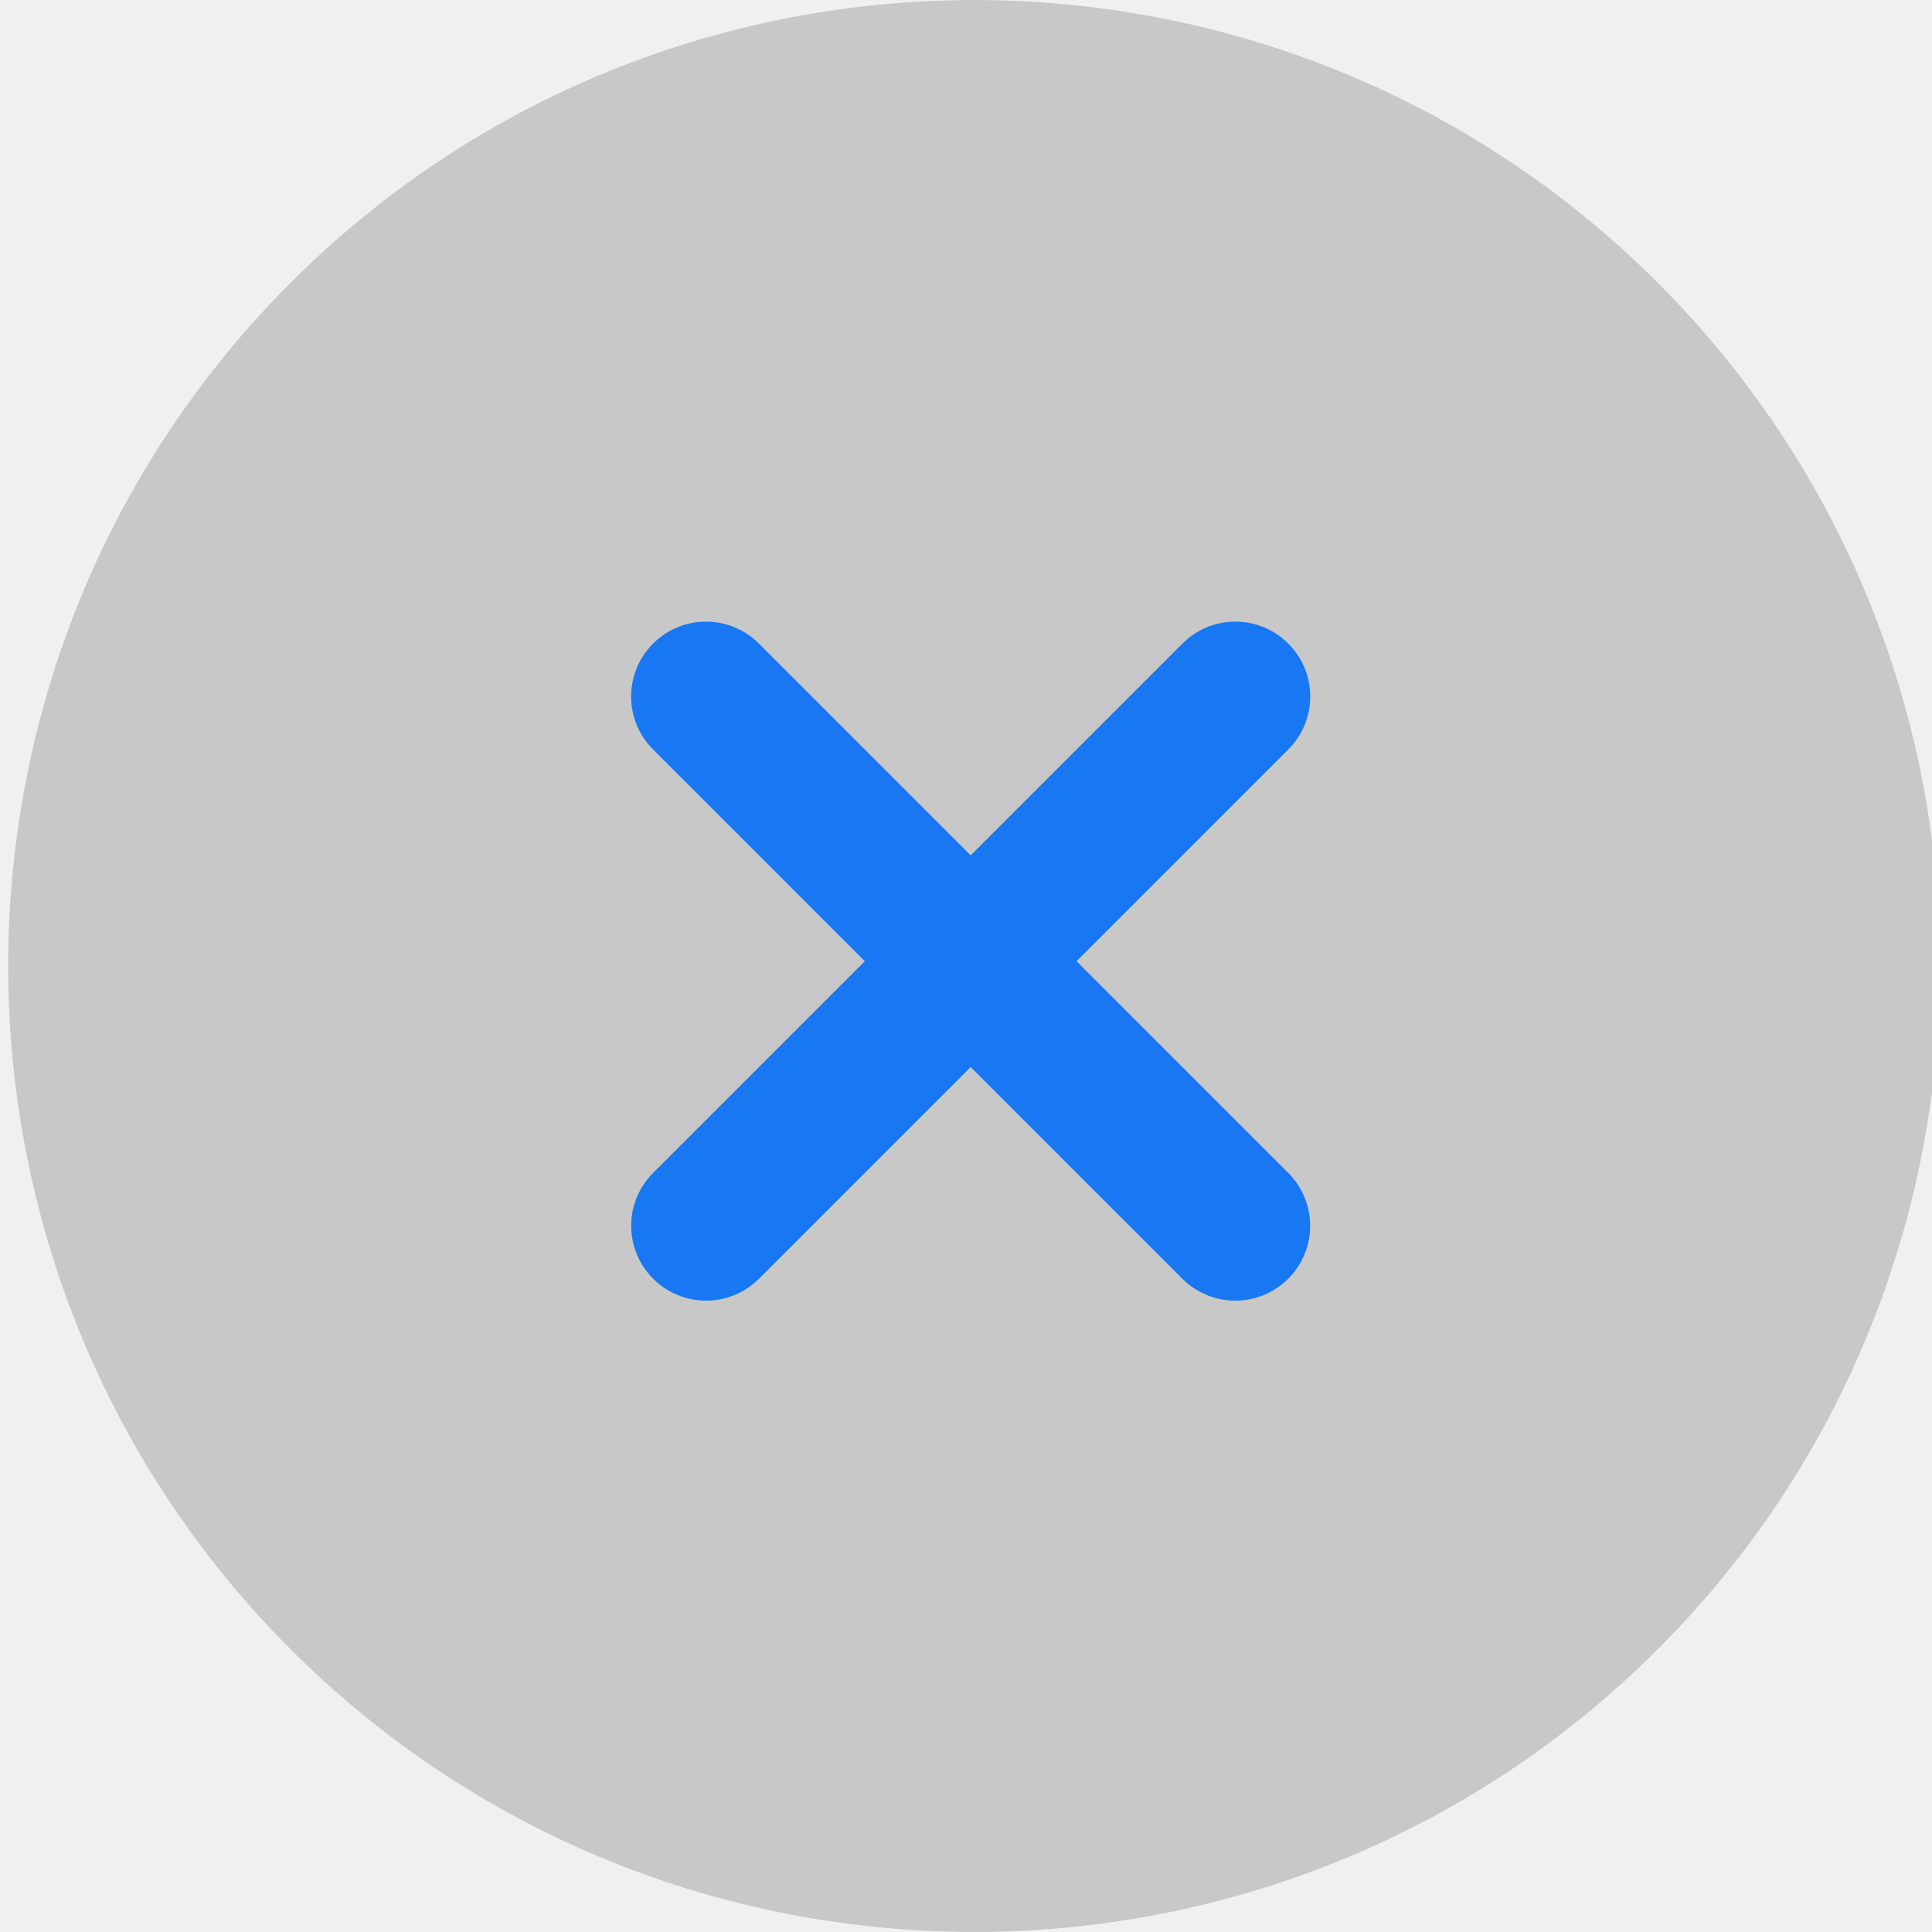
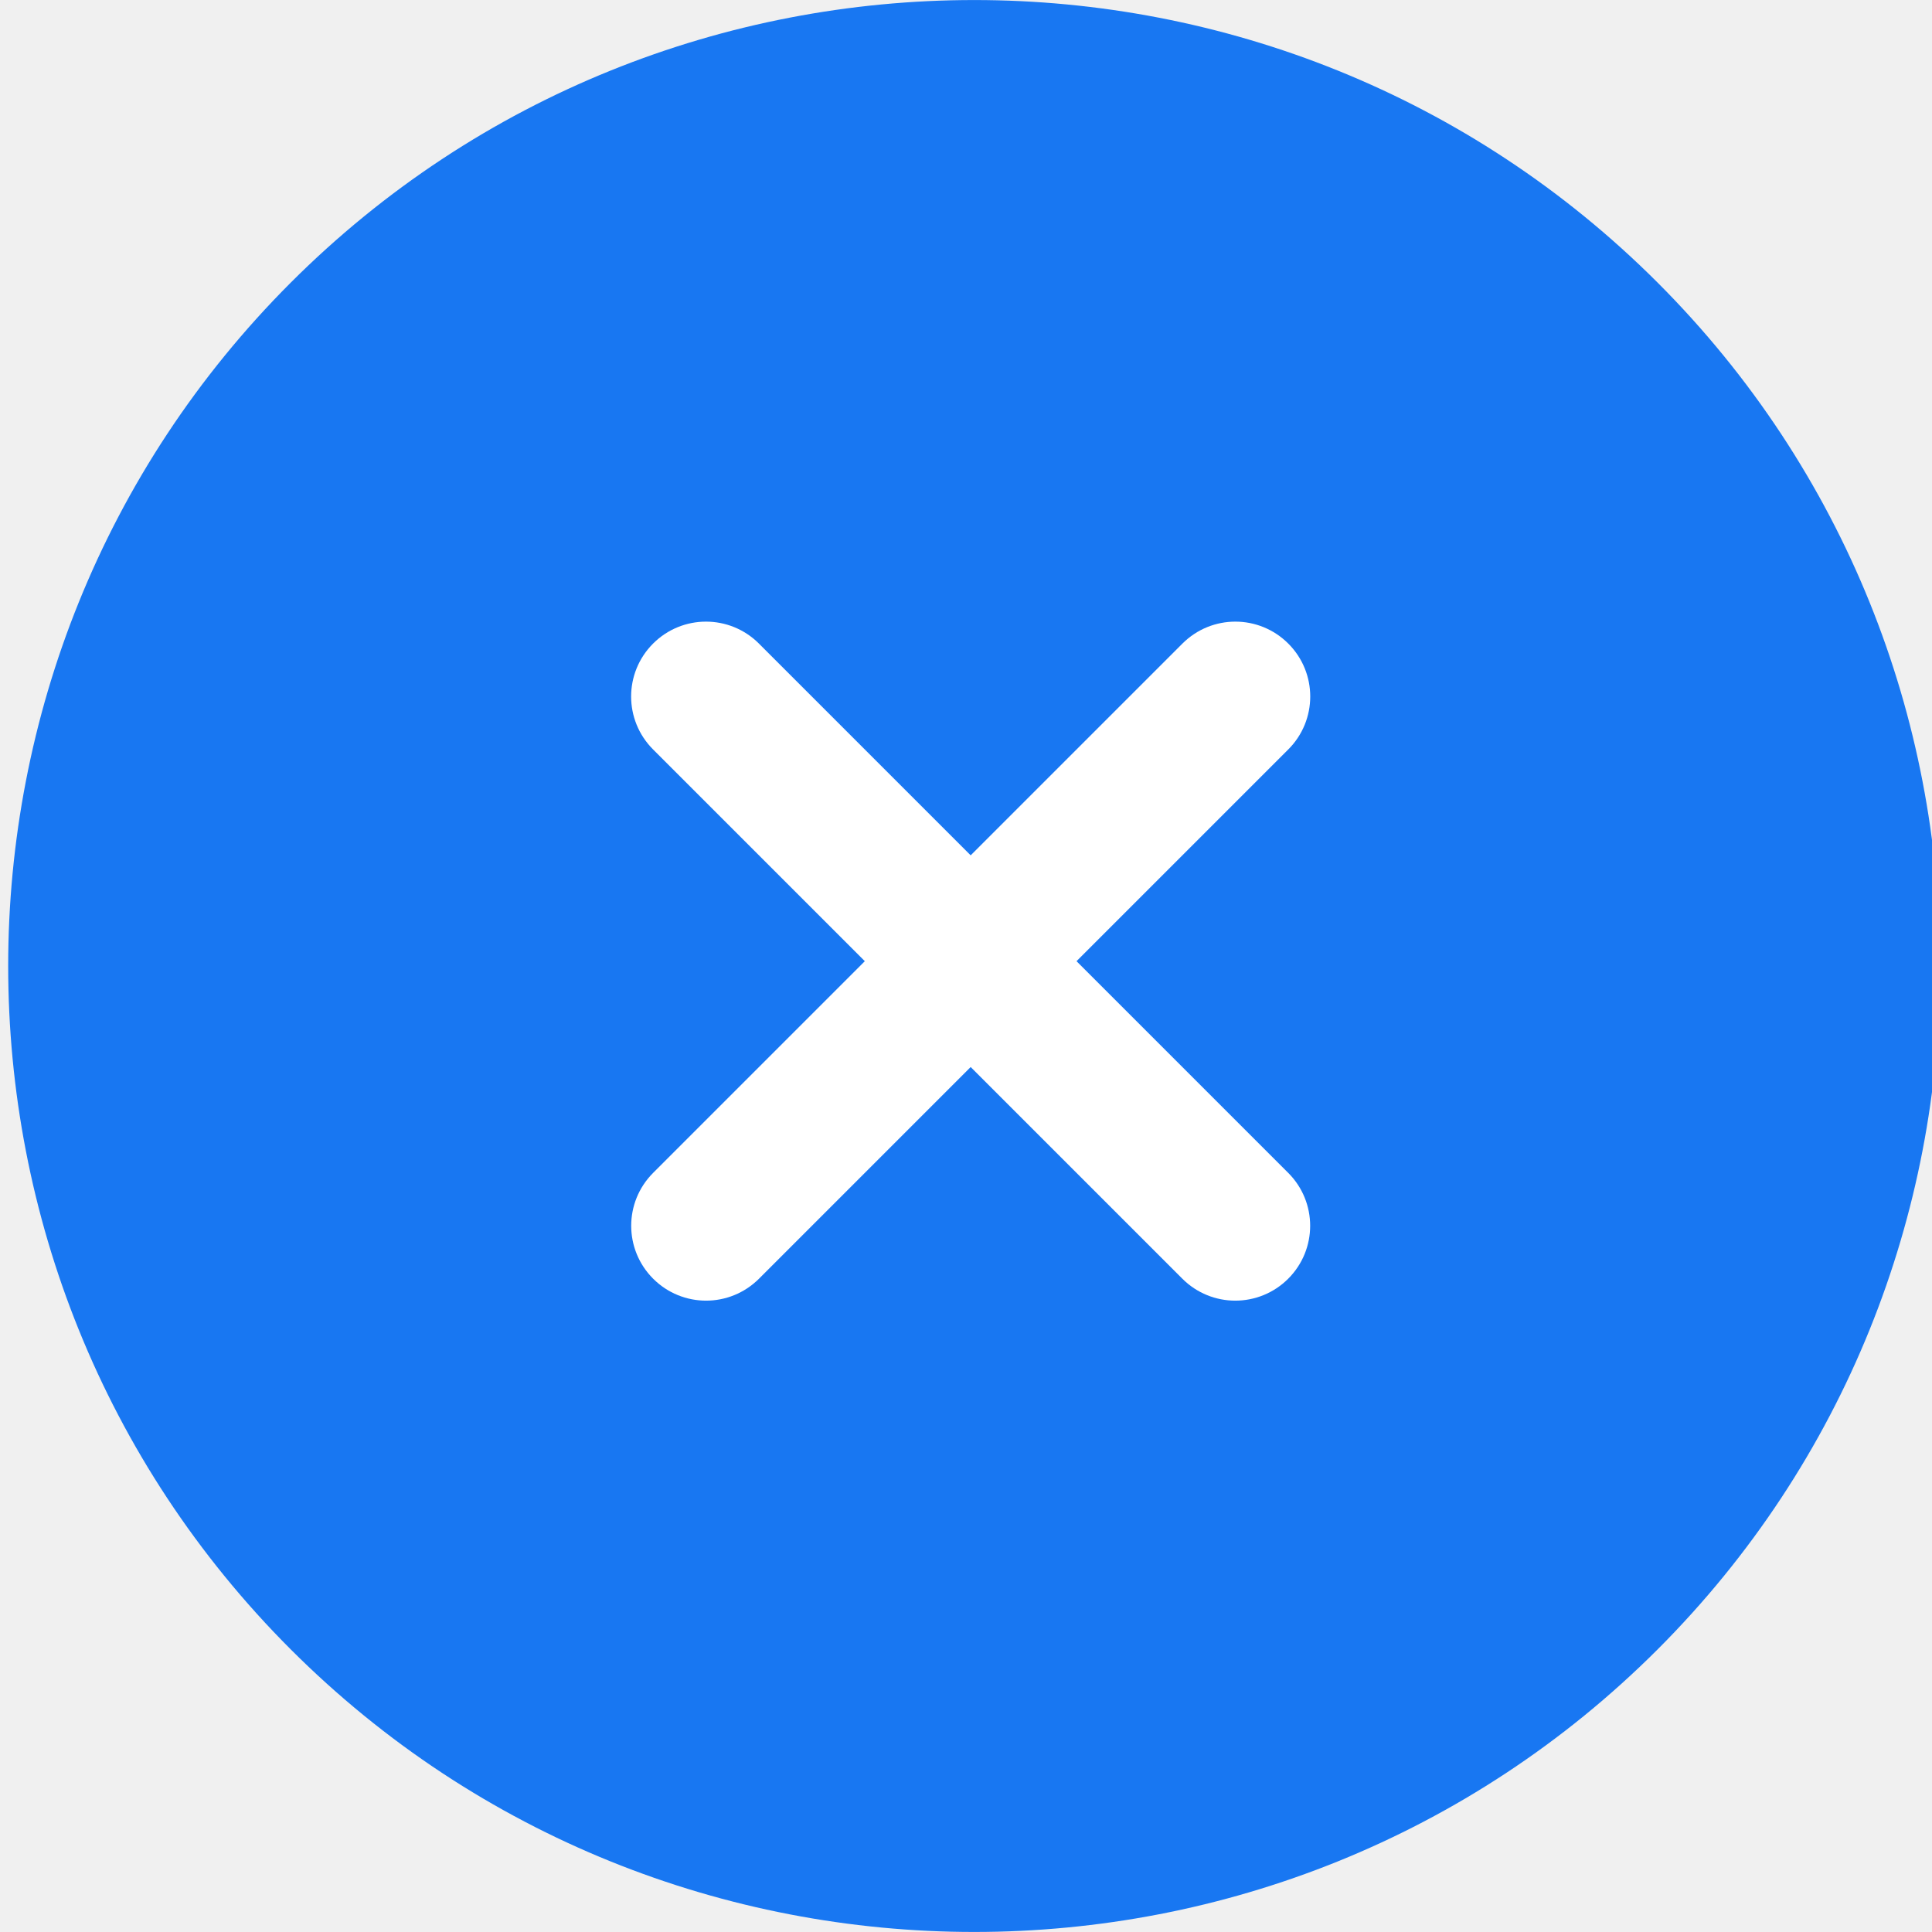
<svg xmlns="http://www.w3.org/2000/svg" version="1.1" id="Capa_1" x="0px" y="0px" viewBox="0 0 511.99 511.99" style="enable-background:new 0 0 511.99 511.99;" xml:space="preserve">
  <defs id="defs47">
	
	
</defs>
-   <circle r="236.278" id="ellipse2" cy="255.999" cx="255.992" style="fill:#c8c8c8;fill-opacity:1" />
-   <path id="path4" d="m 258.164,511.979 c -65.587,0 -131.174,-24.957 -181.108,-74.872 -99.849,-99.849 -99.849,-262.348 0,-362.217 v 0 c 99.849,-99.829 262.368,-99.849 362.217,0 99.849,99.869 99.849,262.348 0,362.217 -49.935,49.915 -115.542,74.872 -181.109,74.872 z m -153.056,-409.037 c -84.374,84.394 -84.374,221.719 0,306.113 84.414,84.374 221.738,84.394 306.113,0 84.375,-84.394 84.374,-221.719 0,-306.113 -84.415,-84.374 -221.719,-84.374 -306.113,0 z" style="fill:#c8c8c8;fill-opacity:1" />
-   <g id="g12" style="fill:#1877f2;fill-opacity:1">
-     <path style="fill:#1877f2;fill-opacity:1" d="M187.115,344.678c-5.079,0-10.157-1.944-14.026-5.813c-7.757-7.757-7.757-20.295,0-28.052   l140.26-140.26c7.757-7.757,20.295-7.757,28.052,0c7.757,7.757,7.757,20.295,0,28.052l-140.26,140.26   C197.252,342.734,192.193,344.678,187.115,344.678z" id="path8" />
-     <path style="fill:#1877f2;fill-opacity:1" d="M327.355,344.678c-5.079,0-10.157-1.944-14.026-5.813l-140.26-140.26   c-7.757-7.757-7.757-20.295,0-28.052s20.295-7.757,28.052,0l140.26,140.26c7.757,7.757,7.757,20.295,0,28.052   C337.513,342.734,332.434,344.678,327.355,344.678z" id="path10" />
+   <circle r="236.278" id="ellipse2" cy="255.999" cx="255.992" style="fill:#1877f2;fill-opacity:1" />
+   <path id="path4" d="m 258.164,511.979 c -65.587,0 -131.174,-24.957 -181.108,-74.872 -99.849,-99.849 -99.849,-262.348 0,-362.217 v 0 c 99.849,-99.829 262.368,-99.849 362.217,0 99.849,99.869 99.849,262.348 0,362.217 -49.935,49.915 -115.542,74.872 -181.109,74.872 z m -153.056,-409.037 c -84.374,84.394 -84.374,221.719 0,306.113 84.414,84.374 221.738,84.394 306.113,0 84.375,-84.394 84.374,-221.719 0,-306.113 -84.415,-84.374 -221.719,-84.374 -306.113,0 z" style="fill:#1877f2;fill-opacity:1" />
+   <g id="g12" style="fill:#ffffff;fill-opacity:1">
+     <path style="fill:#ffffff;fill-opacity:1" d="M187.115,344.678c-5.079,0-10.157-1.944-14.026-5.813c-7.757-7.757-7.757-20.295,0-28.052   l140.26-140.26c7.757-7.757,20.295-7.757,28.052,0c7.757,7.757,7.757,20.295,0,28.052l-140.26,140.26   C197.252,342.734,192.193,344.678,187.115,344.678z" id="path8" />
+     <path style="fill:#ffffff;fill-opacity:1" d="M327.355,344.678c-5.079,0-10.157-1.944-14.026-5.813l-140.26-140.26   c-7.757-7.757-7.757-20.295,0-28.052s20.295-7.757,28.052,0l140.26,140.26c7.757,7.757,7.757,20.295,0,28.052   C337.513,342.734,332.434,344.678,327.355,344.678z" id="path10" />
  </g>
  <g id="g14">
</g>
  <g id="g16">
</g>
  <g id="g18">
</g>
  <g id="g20">
</g>
  <g id="g22">
</g>
  <g id="g24">
</g>
  <g id="g26">
</g>
  <g id="g28">
</g>
  <g id="g30">
</g>
  <g id="g32">
</g>
  <g id="g34">
</g>
  <g id="g36">
</g>
  <g id="g38">
</g>
  <g id="g40">
</g>
  <g id="g42">
</g>
</svg>
